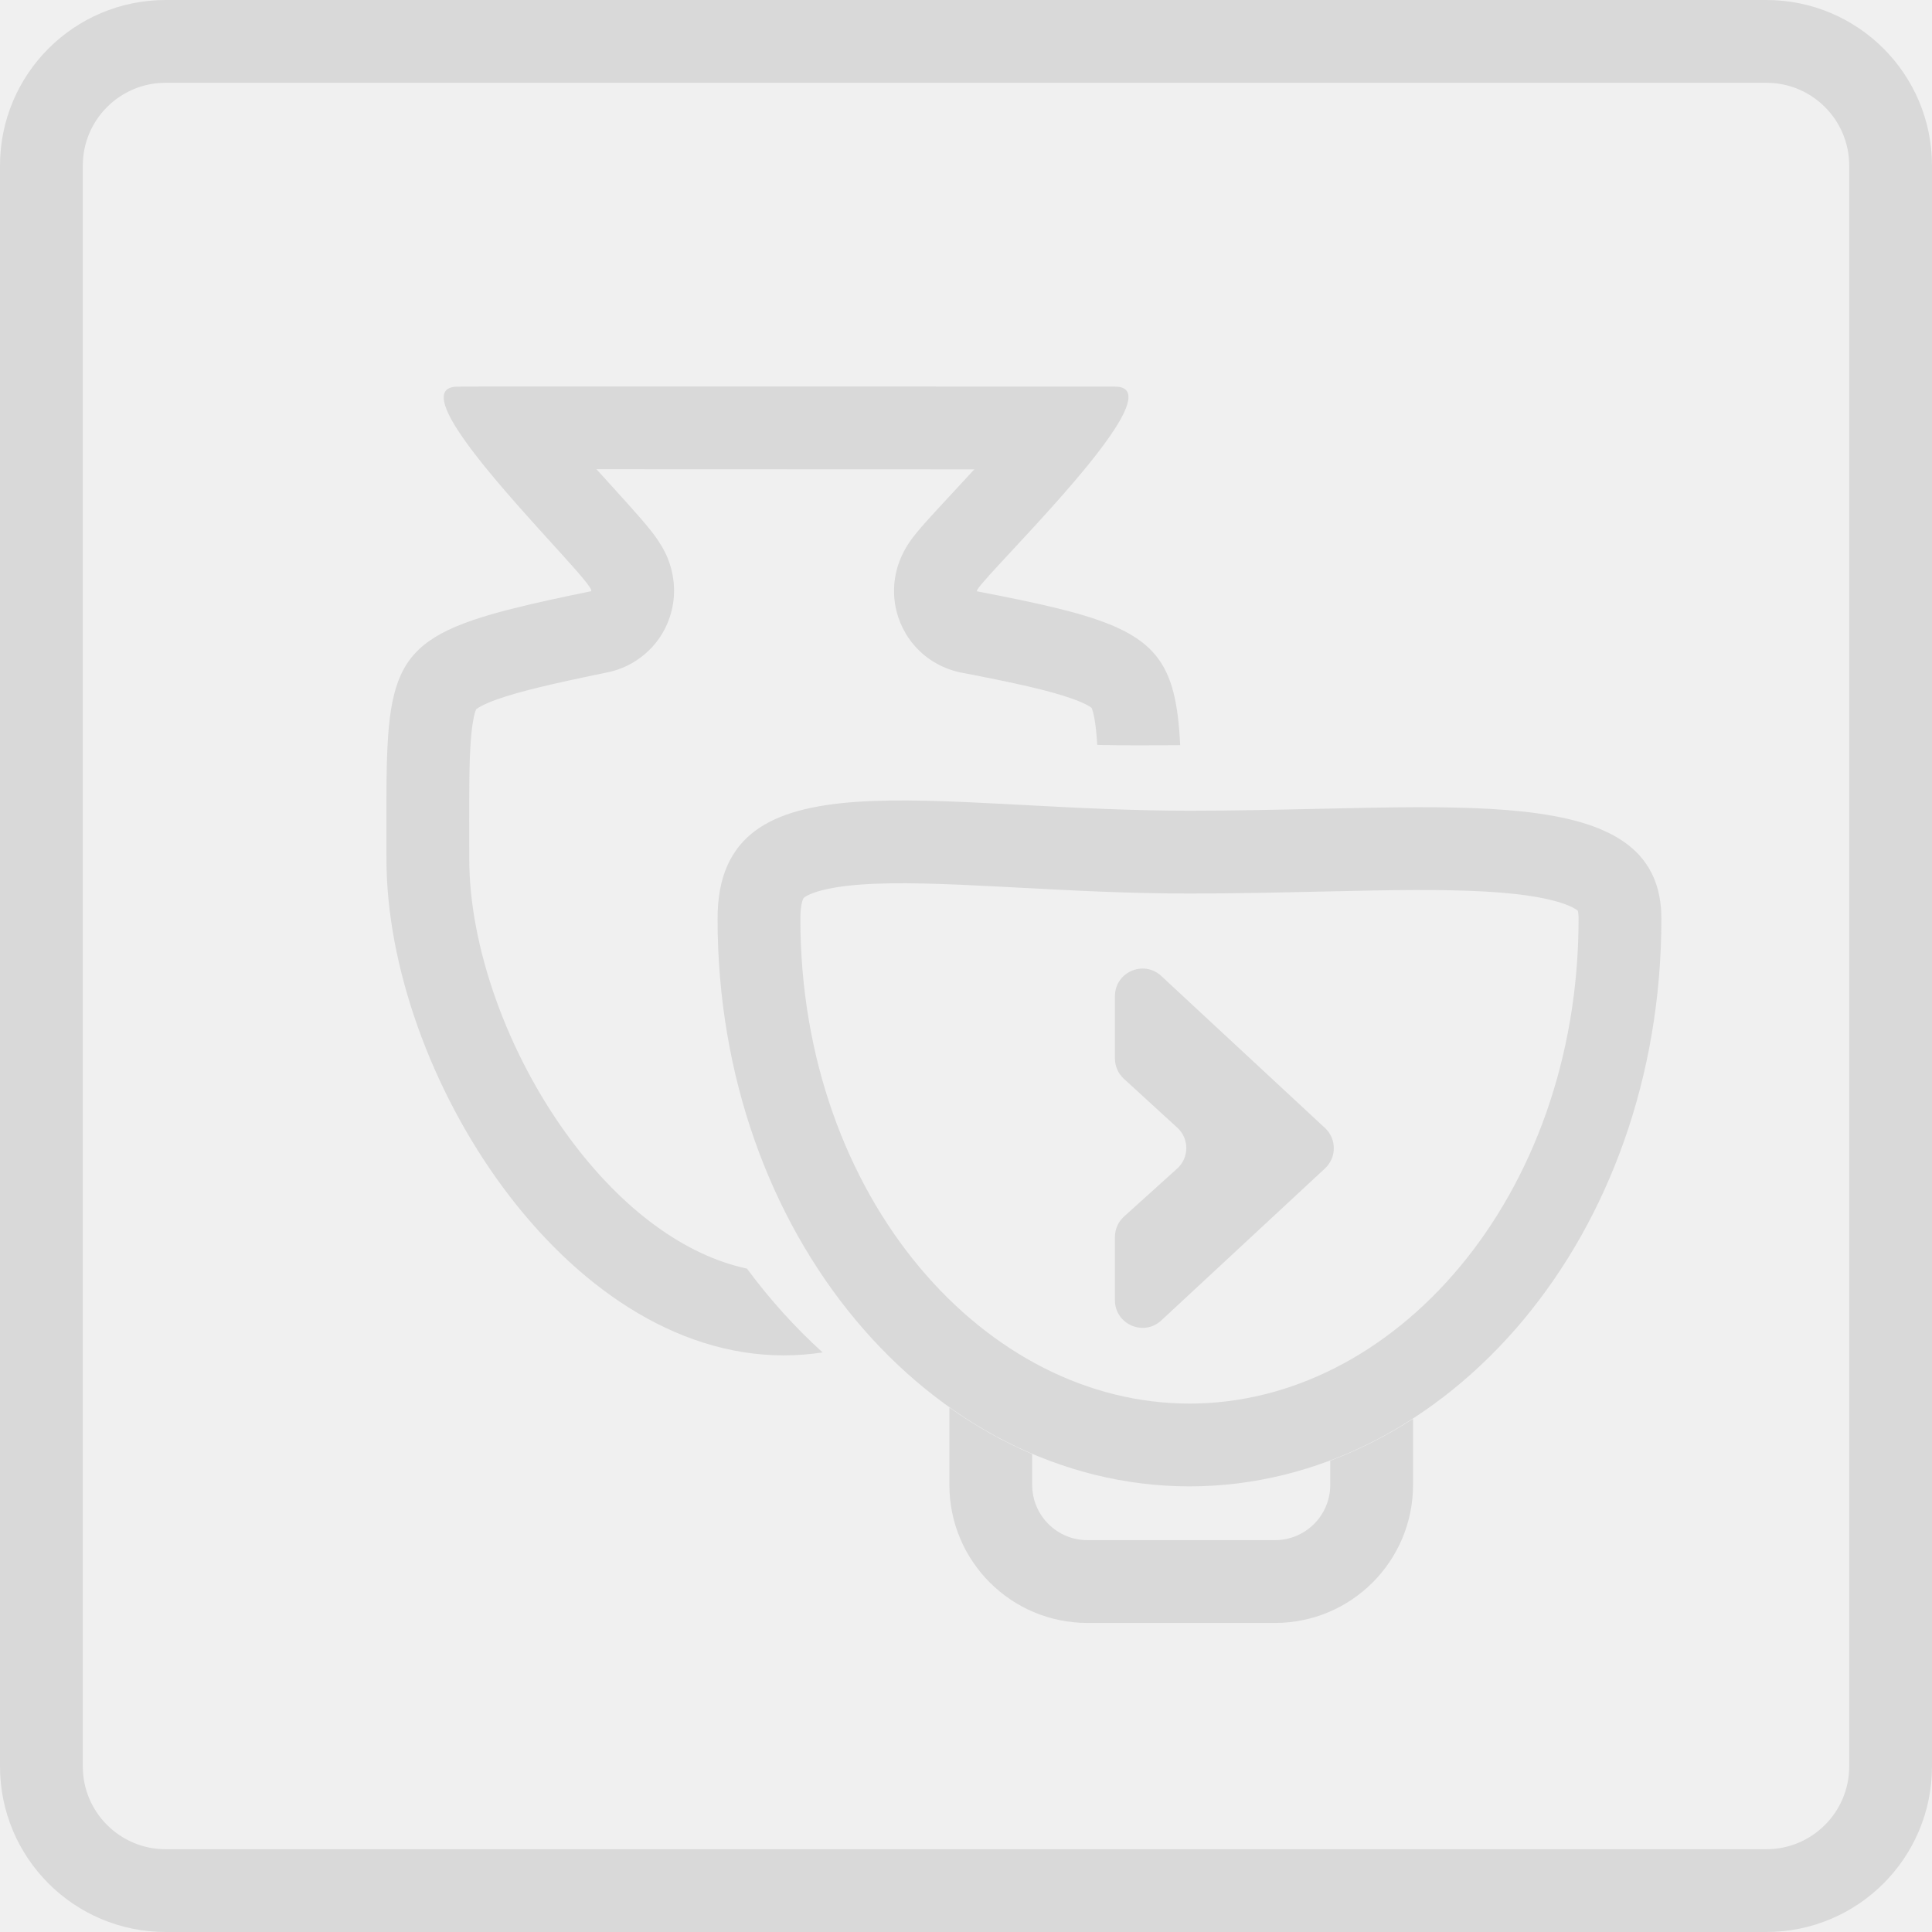
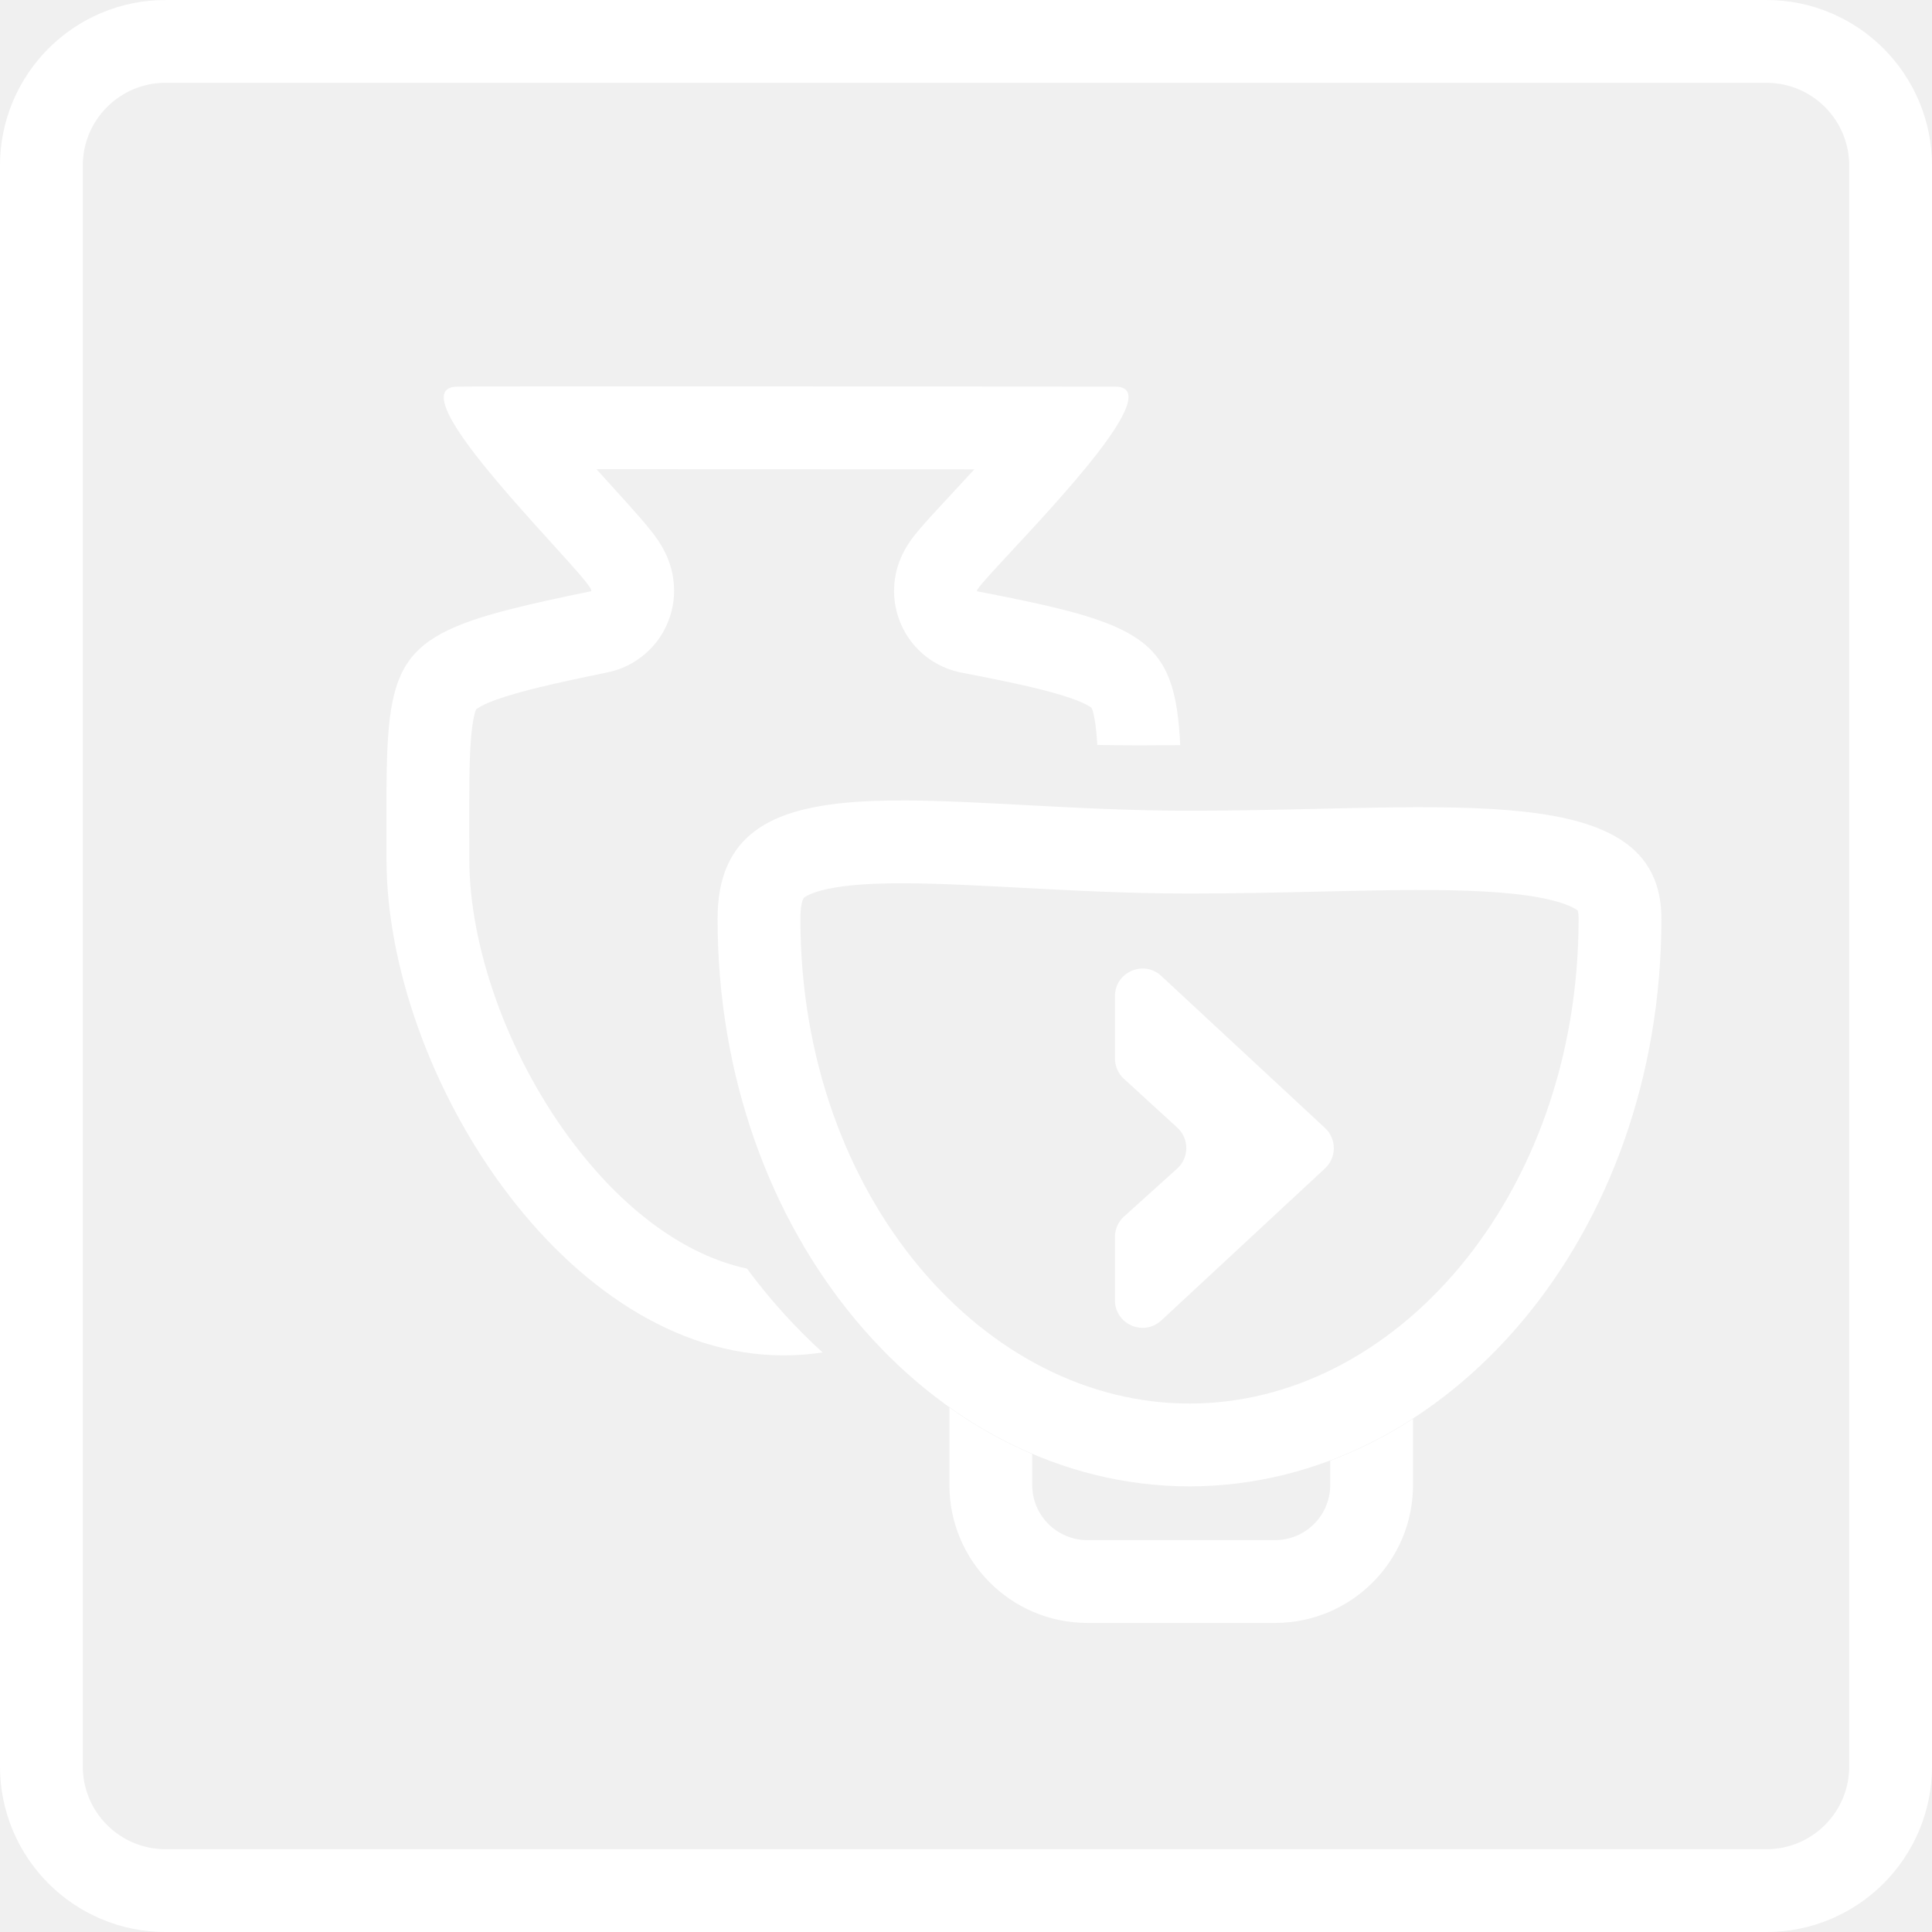
- <svg xmlns="http://www.w3.org/2000/svg" width="70" height="70" viewBox="0 0 70 70" fill="none">
-   <path d="M6 1.5H64C66.485 1.5 68.5 3.515 68.5 6V64C68.5 66.485 66.485 68.5 64 68.5H6C3.515 68.5 1.5 66.485 1.5 64V6C1.5 3.515 3.515 1.5 6 1.5Z" stroke="#D9D9D9" stroke-width="3" />
-   <path fill-rule="evenodd" clip-rule="evenodd" d="M19.213 18.82C19.304 18.922 19.395 19.023 19.485 19.123C19.647 19.302 19.806 19.477 19.957 19.644L19.957 19.644C20.637 20.393 21.186 20.997 21.363 21.269C21.375 21.288 21.386 21.306 21.395 21.322C21.432 21.389 21.434 21.425 21.395 21.425C20.267 21.657 19.311 21.863 18.501 22.07C18.392 22.097 18.286 22.125 18.182 22.153C13.987 23.28 13.99 24.535 14.001 30.176C14.002 30.479 14.002 30.794 14.002 31.123C14.002 38.855 20.448 49.108 28.398 49.108C28.872 49.108 29.341 49.071 29.804 49.001C28.807 48.097 27.889 47.08 27.064 45.964C24.83 45.487 22.558 43.842 20.632 41.233C18.347 38.136 17.002 34.252 17.002 31.123C17.002 30.77 17.002 30.439 17.001 30.128C16.999 28.652 16.997 27.624 17.06 26.801C17.121 26.021 17.225 25.756 17.252 25.698C17.309 25.652 17.498 25.524 17.991 25.347C18.803 25.055 20.004 24.774 21.939 24.376C22.311 24.308 22.772 24.154 23.224 23.812C24.024 23.208 24.333 22.373 24.404 21.738C24.507 20.824 24.153 20.128 24.105 20.033L24.101 20.024C23.925 19.666 23.697 19.373 23.614 19.267L23.612 19.264C23.381 18.967 23.06 18.605 22.757 18.267C22.564 18.052 22.361 17.828 22.151 17.596C21.975 17.403 21.794 17.203 21.61 17C25.64 16.999 31.255 17.002 35.302 17.005C35.007 17.327 34.719 17.637 34.45 17.927L34.45 17.927L34.201 18.195C33.886 18.535 33.577 18.871 33.354 19.13C33.258 19.242 33.097 19.432 32.957 19.637L32.953 19.643C32.905 19.713 32.705 20.004 32.565 20.404C32.51 20.56 32.29 21.192 32.45 22.001C32.544 22.472 32.775 23.032 33.248 23.517C33.718 23.998 34.259 24.235 34.698 24.341L34.766 24.358L34.835 24.371C36.81 24.75 38.025 25.023 38.836 25.311C39.305 25.477 39.491 25.599 39.549 25.646C39.577 25.706 39.682 25.977 39.741 26.777C39.746 26.847 39.751 26.918 39.755 26.99C40.263 27 40.777 27.006 41.295 27.006C41.788 27.006 42.276 27.003 42.76 26.998C42.613 23.983 41.913 22.99 38.722 22.144C38.594 22.11 38.462 22.077 38.325 22.043C37.508 21.842 36.543 21.644 35.401 21.425C35.386 21.421 35.391 21.399 35.414 21.361L35.419 21.353C35.534 21.169 36.014 20.652 36.646 19.971L36.646 19.971C36.875 19.725 37.124 19.456 37.383 19.175C37.488 19.06 37.595 18.944 37.702 18.826C38.237 18.238 38.795 17.61 39.291 17.008C39.349 16.937 39.407 16.867 39.463 16.797C39.827 16.346 40.151 15.914 40.397 15.531L40.397 15.531C40.97 14.638 41.124 14.008 40.397 14.008C40.237 14.008 39.547 14.008 38.495 14.007L38.495 14.007L37.918 14.007L37.81 14.007C33.21 14.004 23.741 13.997 19.134 14.002L19.041 14.002C17.722 14.003 16.818 14.005 16.57 14.009C15.826 14.019 15.998 14.676 16.592 15.594C16.832 15.965 17.141 16.378 17.486 16.809C17.537 16.874 17.59 16.939 17.643 17.003C18.134 17.605 18.686 18.233 19.213 18.82ZM39.571 25.667C39.57 25.668 39.565 25.663 39.556 25.652C39.568 25.662 39.572 25.667 39.571 25.667ZM17.259 25.686L17.258 25.688C17.258 25.686 17.259 25.686 17.259 25.686ZM17.246 25.704C17.238 25.713 17.233 25.718 17.232 25.718C17.231 25.718 17.235 25.713 17.246 25.704ZM18.903 22.983C18.902 22.983 18.895 22.974 18.883 22.957C18.897 22.975 18.903 22.984 18.903 22.983Z" fill="#D9D9D9" />
-   <path d="M58.695 33.291C58.695 44.09 51.465 52.354 43.097 52.354C34.73 52.354 27.499 44.09 27.499 33.291C27.499 32.123 27.843 31.617 28.245 31.314C28.755 30.931 29.644 30.655 31.113 30.551C32.553 30.449 34.302 30.522 36.363 30.63C36.578 30.641 36.797 30.653 37.017 30.665C38.881 30.764 40.943 30.874 43.097 30.874C44.715 30.874 46.296 30.838 47.775 30.805C48.467 30.789 49.137 30.774 49.778 30.763C51.822 30.729 53.581 30.739 55.025 30.896C56.501 31.057 57.441 31.353 57.989 31.738C58.422 32.042 58.695 32.453 58.695 33.291Z" stroke="#D9D9D9" stroke-width="3" />
-   <path fill-rule="evenodd" clip-rule="evenodd" d="M34.398 50.998V53.802C34.398 56.563 36.637 58.802 39.398 58.802H46.197C48.958 58.802 51.197 56.563 51.197 53.802V51.405C50.247 52.021 49.243 52.531 48.197 52.924V53.802C48.197 54.906 47.301 55.802 46.197 55.802H39.398C38.294 55.802 37.398 54.906 37.398 53.802V52.684C36.347 52.238 35.344 51.671 34.398 50.998Z" fill="#D9D9D9" />
-   <path d="M42.076 35.362L48.007 40.869C48.433 41.265 48.433 41.939 48.007 42.334L42.076 47.842C41.437 48.436 40.396 47.982 40.396 47.109L40.396 44.819C40.396 44.536 40.516 44.266 40.726 44.077L42.652 42.339C43.09 41.944 43.093 41.257 42.657 40.859L40.721 39.087C40.514 38.898 40.396 38.63 40.396 38.35L40.396 36.094C40.396 35.221 41.437 34.767 42.076 35.362Z" fill="#D9D9D9" />
+ <svg xmlns="http://www.w3.org/2000/svg" width="128" height="128" viewBox="0 0 128 128" fill="none" version="1.1" id="svg12">
+   <defs id="defs16" />
+   <path d="M 10.971,2.743 H 117.029 c 4.545,0 8.229,3.684 8.229,8.229 V 117.029 c 0,4.545 -3.684,8.229 -8.229,8.229 H 10.971 c -4.545,0 -8.229,-3.684 -8.229,-8.229 V 10.971 c 0,-4.545 3.684,-8.229 8.229,-8.229 z" stroke="#D9D9D9" stroke-width="5.486" id="path2" style="stroke:#ffffff" />
+   <path fill-rule="evenodd" clip-rule="evenodd" d="m 35.132,34.414 c 0.168,0.187 0.334,0.371 0.498,0.553 0.297,0.329 0.587,0.648 0.864,0.954 v 0 c 1.243,1.37 2.245,2.474 2.57,2.971 0.023,0.035 0.043,0.067 0.059,0.097 0.068,0.123 0.072,0.189 0,0.189 -2.062,0.424 -3.81,0.801 -5.292,1.179 -0.199,0.051 -0.393,0.101 -0.582,0.153 -7.67,2.062 -7.666,4.355 -7.645,14.67 0.001,0.554 0.002,1.131 0.002,1.733 0,14.138 11.786,32.885 26.324,32.885 0.867,0 1.725,-0.067 2.57,-0.195 -1.822,-1.652 -3.501,-3.513 -5.01,-5.554 -4.084,-0.871 -8.24,-3.88 -11.76,-8.649 -4.18,-5.663 -6.638,-12.767 -6.638,-18.487 0,-0.646 -0.001,-1.251 -0.002,-1.821 -0.004,-2.7 -0.008,-4.579 0.108,-6.084 0.11,-1.426 0.3,-1.911 0.35,-2.016 0.104,-0.085 0.451,-0.319 1.351,-0.643 1.485,-0.534 3.681,-1.048 7.219,-1.776 0.681,-0.123 1.524,-0.405 2.35,-1.03 1.462,-1.106 2.028,-2.633 2.158,-3.794 0.187,-1.67 -0.459,-2.942 -0.548,-3.117 l -0.008,-0.016 c -0.32,-0.655 -0.738,-1.191 -0.889,-1.385 l -0.004,-0.006 c -0.423,-0.542 -1.009,-1.206 -1.564,-1.824 -0.352,-0.392 -0.724,-0.801 -1.108,-1.225 -0.321,-0.354 -0.652,-0.719 -0.987,-1.091 7.369,-0.002 17.635,0.004 25.036,0.009 -0.539,0.589 -1.067,1.156 -1.558,1.686 l -5.48e-4,5.48e-4 -0.454,0.49 c -0.577,0.622 -1.142,1.236 -1.549,1.709 -0.176,0.205 -0.47,0.552 -0.726,0.928 l -0.008,0.011 c -0.087,0.127 -0.453,0.66 -0.709,1.391 -0.1,0.286 -0.503,1.441 -0.209,2.919 0.171,0.862 0.594,1.885 1.459,2.772 0.858,0.88 1.848,1.314 2.652,1.508 l 0.124,0.03 0.126,0.024 c 3.611,0.694 5.833,1.193 7.316,1.719 0.857,0.304 1.197,0.527 1.304,0.613 0.051,0.109 0.244,0.606 0.351,2.068 0.009,0.127 0.018,0.257 0.026,0.39 0.929,0.019 1.868,0.029 2.817,0.029 0.901,0 1.794,-0.006 2.677,-0.015 -0.268,-5.514 -1.548,-7.329 -7.383,-8.876 -0.235,-0.062 -0.476,-0.124 -0.726,-0.185 -1.494,-0.368 -3.259,-0.729 -5.346,-1.13 -0.028,-0.007 -0.019,-0.047 0.022,-0.117 l 0.009,-0.015 c 0.21,-0.336 1.088,-1.282 2.243,-2.526 l 1.83e-4,-1.83e-4 c 0.419,-0.451 0.875,-0.942 1.348,-1.457 0.192,-0.209 0.387,-0.422 0.584,-0.638 0.978,-1.074 1.998,-2.223 2.905,-3.324 0.106,-0.129 0.211,-0.257 0.314,-0.385 0.667,-0.825 1.258,-1.615 1.709,-2.316 l 1.82e-4,-3.66e-4 c 1.048,-1.632 1.329,-2.783 -1.82e-4,-2.783 -0.292,0 -1.555,-9.14e-4 -3.479,-0.002 v 0 l -1.054,-9.14e-4 h -0.198 c -8.411,-0.006 -25.726,-0.018 -34.15,-0.01 l -0.17,1.84e-4 c -2.413,0.002 -4.065,0.006 -4.519,0.013 -1.359,0.019 -1.046,1.22 0.041,2.899 0.438,0.678 1.003,1.434 1.635,2.222 0.094,0.118 0.19,0.236 0.287,0.355 0.898,1.1 1.907,2.248 2.87,3.322 z m 37.227,12.521 c -0.002,1.84e-4 -0.012,-0.009 -0.028,-0.028 0.021,0.018 0.029,0.028 0.028,0.028 z m -40.8,0.033 -0.002,0.004 c 0.002,-0.003 0.002,-0.004 0.002,-0.004 z m -0.024,0.033 c -0.014,0.018 -0.024,0.026 -0.025,0.026 -0.001,-1.82e-4 0.006,-0.009 0.025,-0.026 z m 3.03,-4.975 c -0.001,-7.32e-4 -0.014,-0.018 -0.036,-0.049 0.026,0.034 0.037,0.049 0.036,0.049 z" fill="#D9D9D9" id="path4" style="fill:#ffffff;stroke-width:1.829" />
+   <path d="m 107.329,60.876 c 0,19.746 -13.222,34.856 -28.522,34.856 -15.301,0 -28.522,-15.11 -28.522,-34.856 0,-2.137 0.629,-3.061 1.365,-3.615 0.931,-0.702 2.558,-1.205 5.244,-1.396 2.632,-0.187 5.831,-0.053 9.6,0.144 0.393,0.021 0.792,0.042 1.196,0.064 3.407,0.182 7.179,0.383 11.117,0.383 2.958,0 5.849,-0.066 8.553,-0.127 1.266,-0.029 2.491,-0.057 3.663,-0.076 3.737,-0.063 6.954,-0.044 9.595,0.244 2.698,0.293 4.418,0.835 5.42,1.539 0.792,0.557 1.291,1.309 1.291,2.841 z" stroke="#D9D9D9" stroke-width="5.486" id="path6" style="stroke:#ffffff" />
+   <path fill-rule="evenodd" clip-rule="evenodd" d="m 62.9,93.253 v 5.127 c 0,5.049 4.093,9.143 9.143,9.143 h 12.431 c 5.049,0 9.143,-4.093 9.143,-9.143 v -4.382 c -1.737,1.125 -3.572,2.059 -5.486,2.777 v 1.605 c 0,2.02 -1.637,3.657 -3.657,3.657 H 72.043 c -2.02,0 -3.657,-1.637 -3.657,-3.657 V 96.337 C 66.464,95.521 64.628,94.484 62.9,93.253 Z" fill="#D9D9D9" id="path8" style="fill:#ffffff;stroke-width:1.829" />
+   <path d="m 76.94,64.661 10.844,10.07 c 0.779,0.723 0.779,1.956 0,2.68 L 76.94,87.482 c -1.17,1.087 -3.073,0.257 -3.073,-1.34 v -4.187 c 0,-0.517 0.219,-1.011 0.604,-1.358 l 3.522,-3.178 c 0.801,-0.723 0.805,-1.979 0.009,-2.707 l -3.54,-3.239 c -0.379,-0.346 -0.594,-0.836 -0.594,-1.349 v -4.125 c 0,-1.597 1.903,-2.426 3.073,-1.339 z" fill="#D9D9D9" id="path10" style="fill:#ffffff;stroke-width:1.829" />
</svg>
